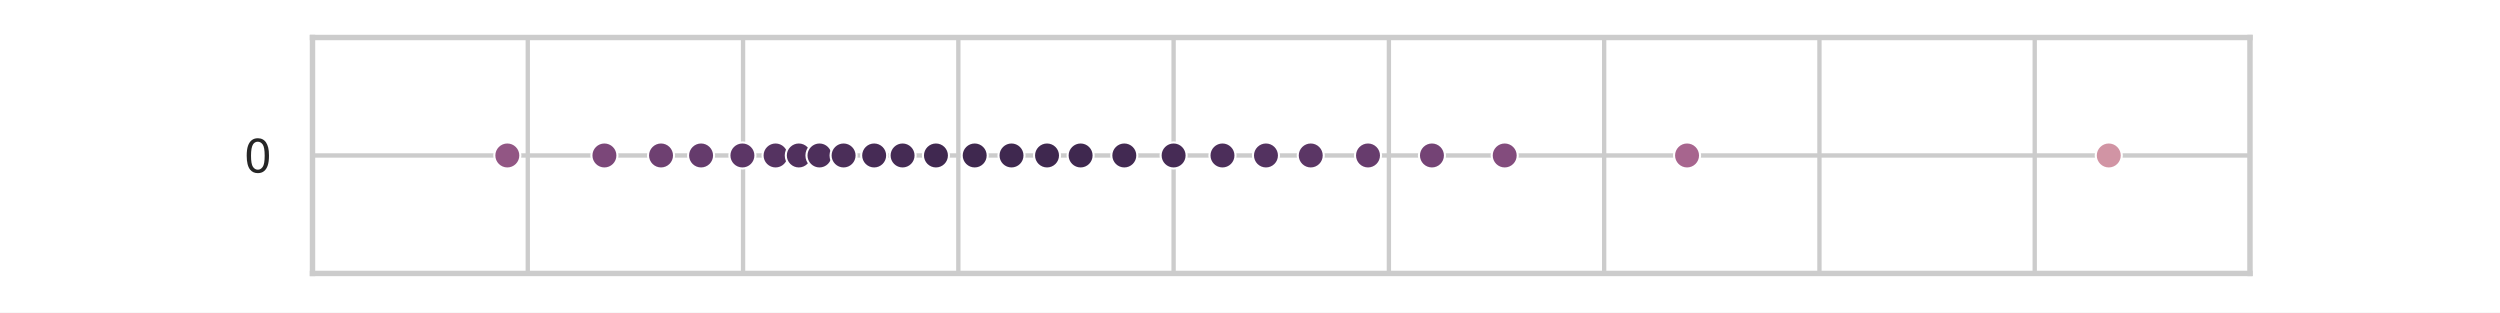
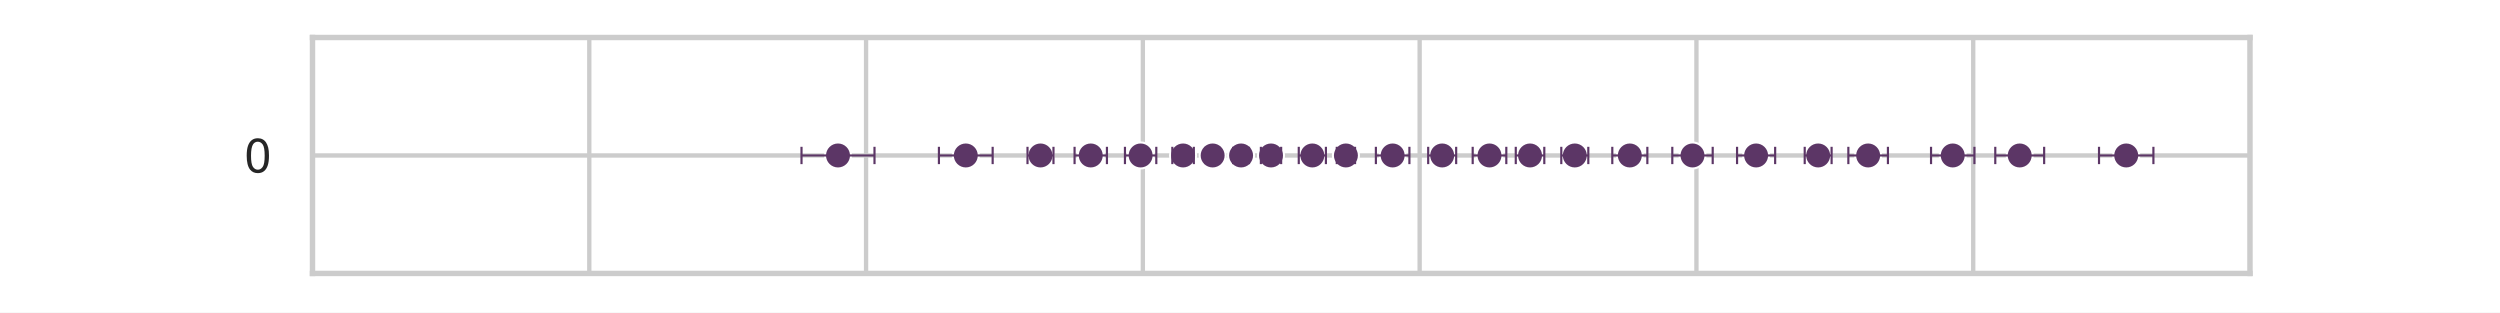
<svg xmlns="http://www.w3.org/2000/svg" xmlns:xlink="http://www.w3.org/1999/xlink" height="72pt" version="1.1" viewBox="0 0 576 72" width="576pt">
  <defs>
    <style type="text/css">*{stroke-linecap:butt;stroke-linejoin:round;}</style>
  </defs>
  <g id="figure_1">
    <g id="patch_1">
      <path d="M 0 72  L 576 72  L 576 0  L 0 0  z " style="fill:#ffffff;" />
    </g>
    <g id="axes_1">
      <g id="patch_2">
        <path d="M 72 63  L 518.4 63  L 518.4 8.64  L 72 8.64  z " style="fill:#ffffff;" />
      </g>
      <g id="matplotlib.axis_1">
        <g id="xtick_1">
          <g id="line2d_1">
-             <path clip-path="url(#pf5e8d95b93)" d="M 72 63  L 72 8.64  " style="fill:none;stroke:#cccccc;stroke-linecap:round;" />
+             <path clip-path="url(#p96d5a46d5d)" d="M 72 63  L 72 8.64  " style="fill:none;stroke:#cccccc;stroke-linecap:round;" />
          </g>
          <g id="text_1">
            <g style="fill:#262626;" transform="translate(64.355 80.37359)scale(0.11 -0.11)">
              <defs>
                <path d="M 266 2259  Q 266 3072 433 3567  Q 600 4063 929 4331  Q 1259 4600 1759 4600  Q 2128 4600 2406 4451  Q 2684 4303 2865 4023  Q 3047 3744 3150 3342  Q 3253 2941 3253 2259  Q 3253 1453 3087 958  Q 2922 463 2592 192  Q 2263 -78 1759 -78  Q 1097 -78 719 397  Q 266 969 266 2259  z M 844 2259  Q 844 1131 1108 757  Q 1372 384 1759 384  Q 2147 384 2411 759  Q 2675 1134 2675 2259  Q 2675 3391 2411 3762  Q 2147 4134 1753 4134  Q 1366 4134 1134 3806  Q 844 3388 844 2259  z " id="ArialMT-30" transform="scale(0.015625)" />
                <path d="M 581 0  L 581 641  L 1222 641  L 1222 0  L 581 0  z " id="ArialMT-2e" transform="scale(0.015625)" />
-                 <path d="M 266 1200  L 856 1250  Q 922 819 1161 601  Q 1400 384 1738 384  Q 2144 384 2425 690  Q 2706 997 2706 1503  Q 2706 1984 2436 2262  Q 2166 2541 1728 2541  Q 1456 2541 1237 2417  Q 1019 2294 894 2097  L 366 2166  L 809 4519  L 3088 4519  L 3088 3981  L 1259 3981  L 1013 2750  Q 1425 3038 1878 3038  Q 2478 3038 2890 2622  Q 3303 2206 3303 1553  Q 3303 931 2941 478  Q 2500 -78 1738 -78  Q 1113 -78 717 272  Q 322 622 266 1200  z " id="ArialMT-35" transform="scale(0.015625)" />
              </defs>
              <use xlink:href="#ArialMT-30" />
              <use x="55.615" xlink:href="#ArialMT-2e" />
-               <use x="83.398" xlink:href="#ArialMT-35" />
+               <use x="83.398" xlink:href="#ArialMT-30" />
            </g>
          </g>
        </g>
        <g id="xtick_2">
          <g id="line2d_2">
-             <path clip-path="url(#pf5e8d95b93)" d="M 121.6 63  L 121.6 8.64  " style="fill:none;stroke:#cccccc;stroke-linecap:round;" />
+             <path clip-path="url(#p96d5a46d5d)" d="M 135.771 63  L 135.771 8.64  " style="fill:none;stroke:#cccccc;stroke-linecap:round;" />
          </g>
          <g id="text_2">
-             <g style="fill:#262626;" transform="translate(113.955 80.37359)scale(0.11 -0.11)">
-               <defs>
-                 <path d="M 2384 0  L 1822 0  L 1822 3584  Q 1619 3391 1289 3197  Q 959 3003 697 2906  L 697 3450  Q 1169 3672 1522 3987  Q 1875 4303 2022 4600  L 2384 4600  L 2384 0  z " id="ArialMT-31" transform="scale(0.015625)" />
-               </defs>
-               <use xlink:href="#ArialMT-31" />
-               <use x="55.615" xlink:href="#ArialMT-2e" />
-               <use x="83.398" xlink:href="#ArialMT-30" />
+             <g style="fill:#262626;" transform="translate(128.1264 80.37359)scale(0.11 -0.11)">
+               <defs>
+                 <path d="M 266 1200  L 856 1250  Q 922 819 1161 601  Q 1400 384 1738 384  Q 2144 384 2425 690  Q 2706 997 2706 1503  Q 2706 1984 2436 2262  Q 2166 2541 1728 2541  Q 1456 2541 1237 2417  Q 1019 2294 894 2097  L 366 2166  L 809 4519  L 3088 4519  L 3088 3981  L 1259 3981  L 1013 2750  Q 1425 3038 1878 3038  Q 2478 3038 2890 2622  Q 3303 2206 3303 1553  Q 3303 931 2941 478  Q 2500 -78 1738 -78  Q 1113 -78 717 272  Q 322 622 266 1200  z " id="ArialMT-35" transform="scale(0.015625)" />
+               </defs>
+               <use xlink:href="#ArialMT-30" />
+               <use x="55.615" xlink:href="#ArialMT-2e" />
+               <use x="83.398" xlink:href="#ArialMT-35" />
            </g>
          </g>
        </g>
        <g id="xtick_3">
          <g id="line2d_3">
-             <path clip-path="url(#pf5e8d95b93)" d="M 171.2 63  L 171.2 8.64  " style="fill:none;stroke:#cccccc;stroke-linecap:round;" />
+             <path clip-path="url(#p96d5a46d5d)" d="M 199.543 63  L 199.543 8.64  " style="fill:none;stroke:#cccccc;stroke-linecap:round;" />
          </g>
          <g id="text_3">
-             <g style="fill:#262626;" transform="translate(163.555 80.37359)scale(0.11 -0.11)">
+             <g style="fill:#262626;" transform="translate(191.8979 80.37359)scale(0.11 -0.11)">
+               <defs>
+                 <path d="M 2384 0  L 1822 0  L 1822 3584  Q 1619 3391 1289 3197  Q 959 3003 697 2906  L 697 3450  Q 1169 3672 1522 3987  Q 1875 4303 2022 4600  L 2384 4600  L 2384 0  z " id="ArialMT-31" transform="scale(0.015625)" />
+               </defs>
              <use xlink:href="#ArialMT-31" />
              <use x="55.615" xlink:href="#ArialMT-2e" />
-               <use x="83.398" xlink:href="#ArialMT-35" />
+               <use x="83.398" xlink:href="#ArialMT-30" />
            </g>
          </g>
        </g>
        <g id="xtick_4">
          <g id="line2d_4">
-             <path clip-path="url(#pf5e8d95b93)" d="M 220.8 63  L 220.8 8.64  " style="fill:none;stroke:#cccccc;stroke-linecap:round;" />
+             <path clip-path="url(#p96d5a46d5d)" d="M 263.314 63  L 263.314 8.64  " style="fill:none;stroke:#cccccc;stroke-linecap:round;" />
          </g>
          <g id="text_4">
-             <g style="fill:#262626;" transform="translate(213.155 80.37359)scale(0.11 -0.11)">
-               <defs>
-                 <path d="M 3222 541  L 3222 0  L 194 0  Q 188 203 259 391  Q 375 700 629 1000  Q 884 1300 1366 1694  Q 2113 2306 2375 2664  Q 2638 3022 2638 3341  Q 2638 3675 2398 3904  Q 2159 4134 1775 4134  Q 1369 4134 1125 3890  Q 881 3647 878 3216  L 300 3275  Q 359 3922 746 4261  Q 1134 4600 1788 4600  Q 2447 4600 2831 4234  Q 3216 3869 3216 3328  Q 3216 3053 3103 2787  Q 2991 2522 2730 2228  Q 2469 1934 1863 1422  Q 1356 997 1212 845  Q 1069 694 975 541  L 3222 541  z " id="ArialMT-32" transform="scale(0.015625)" />
-               </defs>
-               <use xlink:href="#ArialMT-32" />
-               <use x="55.615" xlink:href="#ArialMT-2e" />
-               <use x="83.398" xlink:href="#ArialMT-30" />
+             <g style="fill:#262626;" transform="translate(255.6693 80.37359)scale(0.11 -0.11)">
+               <use xlink:href="#ArialMT-31" />
+               <use x="55.615" xlink:href="#ArialMT-2e" />
+               <use x="83.398" xlink:href="#ArialMT-35" />
            </g>
          </g>
        </g>
        <g id="xtick_5">
          <g id="line2d_5">
-             <path clip-path="url(#pf5e8d95b93)" d="M 270.4 63  L 270.4 8.64  " style="fill:none;stroke:#cccccc;stroke-linecap:round;" />
+             <path clip-path="url(#p96d5a46d5d)" d="M 327.086 63  L 327.086 8.64  " style="fill:none;stroke:#cccccc;stroke-linecap:round;" />
          </g>
          <g id="text_5">
-             <g style="fill:#262626;" transform="translate(262.755 80.37359)scale(0.11 -0.11)">
+             <g style="fill:#262626;" transform="translate(319.4407 80.37359)scale(0.11 -0.11)">
+               <defs>
+                 <path d="M 3222 541  L 3222 0  L 194 0  Q 188 203 259 391  Q 375 700 629 1000  Q 884 1300 1366 1694  Q 2113 2306 2375 2664  Q 2638 3022 2638 3341  Q 2638 3675 2398 3904  Q 2159 4134 1775 4134  Q 1369 4134 1125 3890  Q 881 3647 878 3216  L 300 3275  Q 359 3922 746 4261  Q 1134 4600 1788 4600  Q 2447 4600 2831 4234  Q 3216 3869 3216 3328  Q 3216 3053 3103 2787  Q 2991 2522 2730 2228  Q 2469 1934 1863 1422  Q 1356 997 1212 845  Q 1069 694 975 541  L 3222 541  z " id="ArialMT-32" transform="scale(0.015625)" />
+               </defs>
              <use xlink:href="#ArialMT-32" />
              <use x="55.615" xlink:href="#ArialMT-2e" />
-               <use x="83.398" xlink:href="#ArialMT-35" />
+               <use x="83.398" xlink:href="#ArialMT-30" />
            </g>
          </g>
        </g>
        <g id="xtick_6">
          <g id="line2d_6">
-             <path clip-path="url(#pf5e8d95b93)" d="M 320 63  L 320 8.64  " style="fill:none;stroke:#cccccc;stroke-linecap:round;" />
+             <path clip-path="url(#p96d5a46d5d)" d="M 390.857 63  L 390.857 8.64  " style="fill:none;stroke:#cccccc;stroke-linecap:round;" />
          </g>
          <g id="text_6">
-             <g style="fill:#262626;" transform="translate(312.355 80.37359)scale(0.11 -0.11)">
-               <defs>
-                 <path d="M 269 1209  L 831 1284  Q 928 806 1161 595  Q 1394 384 1728 384  Q 2125 384 2398 659  Q 2672 934 2672 1341  Q 2672 1728 2419 1979  Q 2166 2231 1775 2231  Q 1616 2231 1378 2169  L 1441 2663  Q 1497 2656 1531 2656  Q 1891 2656 2178 2843  Q 2466 3031 2466 3422  Q 2466 3731 2256 3934  Q 2047 4138 1716 4138  Q 1388 4138 1169 3931  Q 950 3725 888 3313  L 325 3413  Q 428 3978 793 4289  Q 1159 4600 1703 4600  Q 2078 4600 2393 4439  Q 2709 4278 2876 4000  Q 3044 3722 3044 3409  Q 3044 3113 2884 2869  Q 2725 2625 2413 2481  Q 2819 2388 3044 2092  Q 3269 1797 3269 1353  Q 3269 753 2831 336  Q 2394 -81 1725 -81  Q 1122 -81 723 278  Q 325 638 269 1209  z " id="ArialMT-33" transform="scale(0.015625)" />
-               </defs>
-               <use xlink:href="#ArialMT-33" />
-               <use x="55.615" xlink:href="#ArialMT-2e" />
-               <use x="83.398" xlink:href="#ArialMT-30" />
+             <g style="fill:#262626;" transform="translate(383.2121 80.37359)scale(0.11 -0.11)">
+               <use xlink:href="#ArialMT-32" />
+               <use x="55.615" xlink:href="#ArialMT-2e" />
+               <use x="83.398" xlink:href="#ArialMT-35" />
            </g>
          </g>
        </g>
        <g id="xtick_7">
          <g id="line2d_7">
-             <path clip-path="url(#pf5e8d95b93)" d="M 369.6 63  L 369.6 8.64  " style="fill:none;stroke:#cccccc;stroke-linecap:round;" />
+             <path clip-path="url(#p96d5a46d5d)" d="M 454.629 63  L 454.629 8.64  " style="fill:none;stroke:#cccccc;stroke-linecap:round;" />
          </g>
          <g id="text_7">
-             <g style="fill:#262626;" transform="translate(361.955 80.37359)scale(0.11 -0.11)">
+             <g style="fill:#262626;" transform="translate(446.9836 80.37359)scale(0.11 -0.11)">
+               <defs>
+                 <path d="M 269 1209  L 831 1284  Q 928 806 1161 595  Q 1394 384 1728 384  Q 2125 384 2398 659  Q 2672 934 2672 1341  Q 2672 1728 2419 1979  Q 2166 2231 1775 2231  Q 1616 2231 1378 2169  L 1441 2663  Q 1497 2656 1531 2656  Q 1891 2656 2178 2843  Q 2466 3031 2466 3422  Q 2466 3731 2256 3934  Q 2047 4138 1716 4138  Q 1388 4138 1169 3931  Q 950 3725 888 3313  L 325 3413  Q 428 3978 793 4289  Q 1159 4600 1703 4600  Q 2078 4600 2393 4439  Q 2709 4278 2876 4000  Q 3044 3722 3044 3409  Q 3044 3113 2884 2869  Q 2725 2625 2413 2481  Q 2819 2388 3044 2092  Q 3269 1797 3269 1353  Q 3269 753 2831 336  Q 2394 -81 1725 -81  Q 1122 -81 723 278  Q 325 638 269 1209  z " id="ArialMT-33" transform="scale(0.015625)" />
+               </defs>
              <use xlink:href="#ArialMT-33" />
              <use x="55.615" xlink:href="#ArialMT-2e" />
-               <use x="83.398" xlink:href="#ArialMT-35" />
+               <use x="83.398" xlink:href="#ArialMT-30" />
            </g>
          </g>
        </g>
        <g id="xtick_8">
          <g id="line2d_8">
-             <path clip-path="url(#pf5e8d95b93)" d="M 419.2 63  L 419.2 8.64  " style="fill:none;stroke:#cccccc;stroke-linecap:round;" />
+             <path clip-path="url(#p96d5a46d5d)" d="M 518.4 63  L 518.4 8.64  " style="fill:none;stroke:#cccccc;stroke-linecap:round;" />
          </g>
          <g id="text_8">
-             <g style="fill:#262626;" transform="translate(411.555 80.37359)scale(0.11 -0.11)">
-               <defs>
-                 <path d="M 2069 0  L 2069 1097  L 81 1097  L 81 1613  L 2172 4581  L 2631 4581  L 2631 1613  L 3250 1613  L 3250 1097  L 2631 1097  L 2631 0  L 2069 0  z M 2069 1613  L 2069 3678  L 634 1613  L 2069 1613  z " id="ArialMT-34" transform="scale(0.015625)" />
-               </defs>
-               <use xlink:href="#ArialMT-34" />
-               <use x="55.615" xlink:href="#ArialMT-2e" />
-               <use x="83.398" xlink:href="#ArialMT-30" />
-             </g>
-           </g>
-         </g>
-         <g id="xtick_9">
-           <g id="line2d_9">
-             <path clip-path="url(#pf5e8d95b93)" d="M 468.8 63  L 468.8 8.64  " style="fill:none;stroke:#cccccc;stroke-linecap:round;" />
-           </g>
-           <g id="text_9">
-             <g style="fill:#262626;" transform="translate(461.155 80.37359)scale(0.11 -0.11)">
-               <use xlink:href="#ArialMT-34" />
+             <g style="fill:#262626;" transform="translate(510.755 80.37359)scale(0.11 -0.11)">
+               <use xlink:href="#ArialMT-33" />
              <use x="55.615" xlink:href="#ArialMT-2e" />
              <use x="83.398" xlink:href="#ArialMT-35" />
-             </g>
-           </g>
-         </g>
-         <g id="xtick_10">
-           <g id="line2d_10">
-             <path clip-path="url(#pf5e8d95b93)" d="M 518.4 63  L 518.4 8.64  " style="fill:none;stroke:#cccccc;stroke-linecap:round;" />
-           </g>
-           <g id="text_10">
-             <g style="fill:#262626;" transform="translate(510.755 80.37359)scale(0.11 -0.11)">
-               <use xlink:href="#ArialMT-35" />
-               <use x="55.615" xlink:href="#ArialMT-2e" />
-               <use x="83.398" xlink:href="#ArialMT-30" />
            </g>
          </g>
        </g>
      </g>
      <g id="matplotlib.axis_2">
        <g id="ytick_1">
-           <g id="line2d_11">
-             <path clip-path="url(#pf5e8d95b93)" d="M 72 35.82  L 518.4 35.82  " style="fill:none;stroke:#cccccc;stroke-linecap:round;" />
-           </g>
-           <g id="text_11">
+           <g id="line2d_9">
+             <path clip-path="url(#p96d5a46d5d)" d="M 72 35.82  L 518.4 35.82  " style="fill:none;stroke:#cccccc;stroke-linecap:round;" />
+           </g>
+           <g id="text_9">
            <g style="fill:#262626;" transform="translate(56.38297 39.7568)scale(0.11 -0.11)">
              <use xlink:href="#ArialMT-30" />
            </g>
          </g>
        </g>
      </g>
      <g id="PathCollection_1">
        <defs>
-           <path d="M 0 3  C 0.796 3 1.559 2.684 2.121 2.121  C 2.684 1.559 3 0.796 3 -0  C 3 -0.796 2.684 -1.559 2.121 -2.121  C 1.559 -2.684 0.796 -3 0 -3  C -0.796 -3 -1.559 -2.684 -2.121 -2.121  C -2.684 -1.559 -3 -0.796 -3 0  C -3 0.796 -2.684 1.559 -2.121 2.121  C -1.559 2.684 -0.796 3 0 3  z " id="C0_0_d4c91611f8" />
+           <path d="M 0 3  C 0.796 3 1.559 2.684 2.121 2.121  C 2.684 1.559 3 0.796 3 0  C 3 -0.796 2.684 -1.559 2.121 -2.121  C 1.559 -2.684 0.796 -3 0 -3  C -0.796 -3 -1.559 -2.684 -2.121 -2.121  C -2.684 -1.559 -3 -0.796 -3 0  C -3 0.796 -2.684 1.559 -2.121 2.121  C -1.559 2.684 -0.796 3 0 3  z " id="m99dafbfc7e" style="stroke:#ffffff;stroke-width:0.48;" />
        </defs>
-         <g clip-path="url(#pf5e8d95b93)">
-           <use style="fill:#925684;stroke:#ffffff;stroke-width:0.48;" x="116.888" xlink:href="#C0_0_d4c91611f8" y="35.82" />
-         </g>
-         <g clip-path="url(#pf5e8d95b93)">
-           <use style="fill:#7b4779;stroke:#ffffff;stroke-width:0.48;" x="139.258" xlink:href="#C0_0_d4c91611f8" y="35.82" />
-         </g>
-         <g clip-path="url(#pf5e8d95b93)">
-           <use style="fill:#6e4071;stroke:#ffffff;stroke-width:0.48;" x="152.302" xlink:href="#C0_0_d4c91611f8" y="35.82" />
-         </g>
-         <g clip-path="url(#pf5e8d95b93)">
-           <use style="fill:#653b6c;stroke:#ffffff;stroke-width:0.48;" x="161.528" xlink:href="#C0_0_d4c91611f8" y="35.82" />
-         </g>
-         <g clip-path="url(#pf5e8d95b93)">
-           <use style="fill:#5c3666;stroke:#ffffff;stroke-width:0.48;" x="171.051" xlink:href="#C0_0_d4c91611f8" y="35.82" />
-         </g>
-         <g clip-path="url(#pf5e8d95b93)">
-           <use style="fill:#553361;stroke:#ffffff;stroke-width:0.48;" x="178.69" xlink:href="#C0_0_d4c91611f8" y="35.82" />
-         </g>
-         <g clip-path="url(#pf5e8d95b93)">
-           <use style="fill:#50305d;stroke:#ffffff;stroke-width:0.48;" x="184.046" xlink:href="#C0_0_d4c91611f8" y="35.82" />
-         </g>
-         <g clip-path="url(#pf5e8d95b93)">
-           <use style="fill:#4d2f5b;stroke:#ffffff;stroke-width:0.48;" x="188.808" xlink:href="#C0_0_d4c91611f8" y="35.82" />
-         </g>
-         <g clip-path="url(#pf5e8d95b93)">
-           <use style="fill:#4b2e59;stroke:#ffffff;stroke-width:0.48;" x="194.363" xlink:href="#C0_0_d4c91611f8" y="35.82" />
-         </g>
-         <g clip-path="url(#pf5e8d95b93)">
-           <use style="fill:#462b55;stroke:#ffffff;stroke-width:0.48;" x="201.406" xlink:href="#C0_0_d4c91611f8" y="35.82" />
-         </g>
-         <g clip-path="url(#pf5e8d95b93)">
-           <use style="fill:#452b54;stroke:#ffffff;stroke-width:0.48;" x="207.954" xlink:href="#C0_0_d4c91611f8" y="35.82" />
-         </g>
-         <g clip-path="url(#pf5e8d95b93)">
-           <use style="fill:#402850;stroke:#ffffff;stroke-width:0.48;" x="215.642" xlink:href="#C0_0_d4c91611f8" y="35.82" />
-         </g>
-         <g clip-path="url(#pf5e8d95b93)">
-           <use style="fill:#3f284f;stroke:#ffffff;stroke-width:0.48;" x="224.57" xlink:href="#C0_0_d4c91611f8" y="35.82" />
-         </g>
-         <g clip-path="url(#pf5e8d95b93)">
-           <use style="fill:#3f284f;stroke:#ffffff;stroke-width:0.48;" x="233.051" xlink:href="#C0_0_d4c91611f8" y="35.82" />
-         </g>
-         <g clip-path="url(#pf5e8d95b93)">
-           <use style="fill:#3f284f;stroke:#ffffff;stroke-width:0.48;" x="241.235" xlink:href="#C0_0_d4c91611f8" y="35.82" />
-         </g>
-         <g clip-path="url(#pf5e8d95b93)">
-           <use style="fill:#3f284f;stroke:#ffffff;stroke-width:0.48;" x="248.973" xlink:href="#C0_0_d4c91611f8" y="35.82" />
-         </g>
-         <g clip-path="url(#pf5e8d95b93)">
-           <use style="fill:#422952;stroke:#ffffff;stroke-width:0.48;" x="259.042" xlink:href="#C0_0_d4c91611f8" y="35.82" />
-         </g>
-         <g clip-path="url(#pf5e8d95b93)">
-           <use style="fill:#462b55;stroke:#ffffff;stroke-width:0.48;" x="270.4" xlink:href="#C0_0_d4c91611f8" y="35.82" />
-         </g>
-         <g clip-path="url(#pf5e8d95b93)">
-           <use style="fill:#4c2e5a;stroke:#ffffff;stroke-width:0.48;" x="281.659" xlink:href="#C0_0_d4c91611f8" y="35.82" />
-         </g>
-         <g clip-path="url(#pf5e8d95b93)">
-           <use style="fill:#533260;stroke:#ffffff;stroke-width:0.48;" x="291.678" xlink:href="#C0_0_d4c91611f8" y="35.82" />
-         </g>
-         <g clip-path="url(#pf5e8d95b93)">
-           <use style="fill:#5b3665;stroke:#ffffff;stroke-width:0.48;" x="301.995" xlink:href="#C0_0_d4c91611f8" y="35.82" />
-         </g>
-         <g clip-path="url(#pf5e8d95b93)">
-           <use style="fill:#673c6d;stroke:#ffffff;stroke-width:0.48;" x="315.189" xlink:href="#C0_0_d4c91611f8" y="35.82" />
-         </g>
-         <g clip-path="url(#pf5e8d95b93)">
-           <use style="fill:#744375;stroke:#ffffff;stroke-width:0.48;" x="329.92" xlink:href="#C0_0_d4c91611f8" y="35.82" />
-         </g>
-         <g clip-path="url(#pf5e8d95b93)">
-           <use style="fill:#834c7d;stroke:#ffffff;stroke-width:0.48;" x="346.685" xlink:href="#C0_0_d4c91611f8" y="35.82" />
-         </g>
-         <g clip-path="url(#pf5e8d95b93)">
-           <use style="fill:#3f284f;stroke:#ffffff;stroke-width:0.48;" x="365.384" xlink:href="#C0_0_d4c91611f8" y="-1051.38" />
-         </g>
-         <g clip-path="url(#pf5e8d95b93)">
-           <use style="fill:#a7658e;stroke:#ffffff;stroke-width:0.48;" x="388.696" xlink:href="#C0_0_d4c91611f8" y="35.82" />
-         </g>
-         <g clip-path="url(#pf5e8d95b93)">
-           <use style="fill:#593564;stroke:#ffffff;stroke-width:0.48;" x="417.563" xlink:href="#C0_0_d4c91611f8" y="-1051.38" />
-         </g>
-         <g clip-path="url(#pf5e8d95b93)">
-           <use style="fill:#b37093;stroke:#ffffff;stroke-width:0.48;" x="450.349" xlink:href="#C0_0_d4c91611f8" y="-3225.78" />
-         </g>
-         <g clip-path="url(#pf5e8d95b93)">
-           <use style="fill:#d194a4;stroke:#ffffff;stroke-width:0.48;" x="485.862" xlink:href="#C0_0_d4c91611f8" y="35.82" />
-         </g>
-         <g clip-path="url(#pf5e8d95b93)">
-           <use style="fill:#5c3666;stroke:#ffffff;stroke-width:0.48;" x="513.936" xlink:href="#C0_0_d4c91611f8" y="-2138.58" />
-         </g>
-         <g clip-path="url(#pf5e8d95b93)">
-           <use style="fill:#784577;stroke:#ffffff;stroke-width:0.48;" x="543.547" xlink:href="#C0_0_d4c91611f8" y="-3225.78" />
-         </g>
-         <g clip-path="url(#pf5e8d95b93)">
-           <use style="fill:#b97596;stroke:#ffffff;stroke-width:0.48;" x="583.723" xlink:href="#C0_0_d4c91611f8" y="-4312.98" />
-         </g>
-         <g clip-path="url(#pf5e8d95b93)">
-           <use style="fill:#774576;stroke:#ffffff;stroke-width:0.48;" x="627.47" xlink:href="#C0_0_d4c91611f8" y="-3225.78" />
-         </g>
-         <g clip-path="url(#pf5e8d95b93)">
-           <use style="fill:#8c5181;stroke:#ffffff;stroke-width:0.48;" x="668.39" xlink:href="#C0_0_d4c91611f8" y="-3225.78" />
-         </g>
-         <g clip-path="url(#pf5e8d95b93)">
-           <use style="fill:#ce8fa2;stroke:#ffffff;stroke-width:0.48;" x="710.005" xlink:href="#C0_0_d4c91611f8" y="-2138.58" />
-         </g>
-         <g clip-path="url(#pf5e8d95b93)">
-           <use style="fill:#c2809b;stroke:#ffffff;stroke-width:0.48;" x="774.683" xlink:href="#C0_0_d4c91611f8" y="-3225.78" />
-         </g>
-         <g clip-path="url(#pf5e8d95b93)">
-           <use style="fill:#af6c91;stroke:#ffffff;stroke-width:0.48;" x="841.99" xlink:href="#C0_0_d4c91611f8" y="-5400.18" />
-         </g>
-         <g clip-path="url(#pf5e8d95b93)">
-           <use style="fill:#dca7ae;stroke:#ffffff;stroke-width:0.48;" x="919.118" xlink:href="#C0_0_d4c91611f8" y="-2138.58" />
-         </g>
-         <g clip-path="url(#pf5e8d95b93)">
-           <use style="fill:#dda9af;stroke:#ffffff;stroke-width:0.48;" x="1007.902" xlink:href="#C0_0_d4c91611f8" y="-2138.58" />
-         </g>
-         <g clip-path="url(#pf5e8d95b93)">
-           <use style="fill:#d59aa7;stroke:#ffffff;stroke-width:0.48;" x="1119.502" xlink:href="#C0_0_d4c91611f8" y="-6487.38" />
-         </g>
-         <g clip-path="url(#pf5e8d95b93)">
-           <use style="fill:#dca6ae;stroke:#ffffff;stroke-width:0.48;" x="1260.317" xlink:href="#C0_0_d4c91611f8" y="-9748.98" />
-         </g>
-         <g clip-path="url(#pf5e8d95b93)">
-           <use style="fill:#dca6ae;stroke:#ffffff;stroke-width:0.48;" x="1410.109" xlink:href="#C0_0_d4c91611f8" y="-6487.38" />
-         </g>
-         <g clip-path="url(#pf5e8d95b93)">
-           <use style="fill:#ddaab0;stroke:#ffffff;stroke-width:0.48;" x="1585.346" xlink:href="#C0_0_d4c91611f8" y="-8661.78" />
-         </g>
-         <g clip-path="url(#pf5e8d95b93)">
-           <use style="fill:#e1b1b4;stroke:#ffffff;stroke-width:0.48;" x="1742.925" xlink:href="#C0_0_d4c91611f8" y="-18446.58" />
-         </g>
-         <g clip-path="url(#pf5e8d95b93)">
-           <use style="fill:#dda9af;stroke:#ffffff;stroke-width:0.48;" x="1910.126" xlink:href="#C0_0_d4c91611f8" y="-14097.78" />
-         </g>
-         <g clip-path="url(#pf5e8d95b93)">
-           <use style="fill:#dda9af;stroke:#ffffff;stroke-width:0.48;" x="2142.403" xlink:href="#C0_0_d4c91611f8" y="-16272.18" />
-         </g>
-         <g clip-path="url(#pf5e8d95b93)">
-           <use style="fill:#dfaeb2;stroke:#ffffff;stroke-width:0.48;" x="2393.726" xlink:href="#C0_0_d4c91611f8" y="-17359.38" />
-         </g>
-         <g clip-path="url(#pf5e8d95b93)">
-           <use style="fill:#dfaeb2;stroke:#ffffff;stroke-width:0.48;" x="2656.854" xlink:href="#C0_0_d4c91611f8" y="-22795.38" />
-         </g>
-         <g clip-path="url(#pf5e8d95b93)">
-           <use style="fill:#e0afb3;stroke:#ffffff;stroke-width:0.48;" x="2907.781" xlink:href="#C0_0_d4c91611f8" y="-26056.98" />
-         </g>
-       </g>
-       <g id="PathCollection_2" />
-       <g id="PathCollection_3" />
-       <g id="PathCollection_4" />
-       <g id="PathCollection_5" />
+         <g clip-path="url(#p96d5a46d5d)">
+           <use style="fill:#5c3666;stroke:#ffffff;stroke-width:0.48;" x="193.075" xlink:href="#m99dafbfc7e" y="35.82" />
+           <use style="fill:#5c3666;stroke:#ffffff;stroke-width:0.48;" x="222.519" xlink:href="#m99dafbfc7e" y="35.82" />
+           <use style="fill:#5c3666;stroke:#ffffff;stroke-width:0.48;" x="239.729" xlink:href="#m99dafbfc7e" y="35.82" />
+           <use style="fill:#5c3666;stroke:#ffffff;stroke-width:0.48;" x="251.309" xlink:href="#m99dafbfc7e" y="35.82" />
+           <use style="fill:#5c3666;stroke:#ffffff;stroke-width:0.48;" x="262.799" xlink:href="#m99dafbfc7e" y="35.82" />
+           <use style="fill:#5c3666;stroke:#ffffff;stroke-width:0.48;" x="272.582" xlink:href="#m99dafbfc7e" y="35.82" />
+           <use style="fill:#5c3666;stroke:#ffffff;stroke-width:0.48;" x="279.393" xlink:href="#m99dafbfc7e" y="35.82" />
+           <use style="fill:#5c3666;stroke:#ffffff;stroke-width:0.48;" x="285.945" xlink:href="#m99dafbfc7e" y="35.82" />
+           <use style="fill:#5c3666;stroke:#ffffff;stroke-width:0.48;" x="292.841" xlink:href="#m99dafbfc7e" y="35.82" />
+           <use style="fill:#5c3666;stroke:#ffffff;stroke-width:0.48;" x="302.363" xlink:href="#m99dafbfc7e" y="35.82" />
+           <use style="fill:#5c3666;stroke:#ffffff;stroke-width:0.48;" x="310.097" xlink:href="#m99dafbfc7e" y="35.82" />
+           <use style="fill:#5c3666;stroke:#ffffff;stroke-width:0.48;" x="320.865" xlink:href="#m99dafbfc7e" y="35.82" />
+           <use style="fill:#5c3666;stroke:#ffffff;stroke-width:0.48;" x="332.277" xlink:href="#m99dafbfc7e" y="35.82" />
+           <use style="fill:#5c3666;stroke:#ffffff;stroke-width:0.48;" x="343.18" xlink:href="#m99dafbfc7e" y="35.82" />
+           <use style="fill:#5c3666;stroke:#ffffff;stroke-width:0.48;" x="352.52" xlink:href="#m99dafbfc7e" y="35.82" />
+           <use style="fill:#5c3666;stroke:#ffffff;stroke-width:0.48;" x="362.834" xlink:href="#m99dafbfc7e" y="35.82" />
+           <use style="fill:#5c3666;stroke:#ffffff;stroke-width:0.48;" x="375.511" xlink:href="#m99dafbfc7e" y="35.82" />
+           <use style="fill:#5c3666;stroke:#ffffff;stroke-width:0.48;" x="389.952" xlink:href="#m99dafbfc7e" y="35.82" />
+           <use style="fill:#5c3666;stroke:#ffffff;stroke-width:0.48;" x="404.606" xlink:href="#m99dafbfc7e" y="35.82" />
+           <use style="fill:#5c3666;stroke:#ffffff;stroke-width:0.48;" x="418.904" xlink:href="#m99dafbfc7e" y="35.82" />
+           <use style="fill:#5c3666;stroke:#ffffff;stroke-width:0.48;" x="430.42" xlink:href="#m99dafbfc7e" y="35.82" />
+           <use style="fill:#5c3666;stroke:#ffffff;stroke-width:0.48;" x="449.91" xlink:href="#m99dafbfc7e" y="35.82" />
+           <use style="fill:#5c3666;stroke:#ffffff;stroke-width:0.48;" x="465.342" xlink:href="#m99dafbfc7e" y="35.82" />
+           <use style="fill:#5c3666;stroke:#ffffff;stroke-width:0.48;" x="489.88" xlink:href="#m99dafbfc7e" y="35.82" />
+           <use style="fill:#5c3666;stroke:#ffffff;stroke-width:0.48;" x="490.683" xlink:href="#m99dafbfc7e" y="-1" />
+           <use style="fill:#5c3666;stroke:#ffffff;stroke-width:0.48;" x="540.524" xlink:href="#m99dafbfc7e" y="-1" />
+           <use style="fill:#5c3666;stroke:#ffffff;stroke-width:0.48;" x="541.468" xlink:href="#m99dafbfc7e" y="35.82" />
+           <use style="fill:#5c3666;stroke:#ffffff;stroke-width:0.48;" x="542.768" xlink:href="#m99dafbfc7e" y="-1" />
+           <use style="fill:#5c3666;stroke:#ffffff;stroke-width:0.48;" x="671.827" xlink:href="#m99dafbfc7e" y="-1" />
+           <use style="fill:#5c3666;stroke:#ffffff;stroke-width:0.48;" x="672.429" xlink:href="#m99dafbfc7e" y="35.82" />
+           <use style="fill:#5c3666;stroke:#ffffff;stroke-width:0.48;" x="672.921" xlink:href="#m99dafbfc7e" y="-1" />
+         </g>
+       </g>
+       <g id="LineCollection_1">
+         <path clip-path="url(#p96d5a46d5d)" d="M 184.667 35.82  L 201.484 35.82  " style="fill:none;stroke:#5c3666;stroke-width:0.5;" />
+         <path clip-path="url(#p96d5a46d5d)" d="M 216.328 35.82  L 228.709 35.82  " style="fill:none;stroke:#5c3666;stroke-width:0.5;" />
+         <path clip-path="url(#p96d5a46d5d)" d="M 236.737 35.82  L 242.721 35.82  " style="fill:none;stroke:#5c3666;stroke-width:0.5;" />
+         <path clip-path="url(#p96d5a46d5d)" d="M 247.581 35.82  L 255.038 35.82  " style="fill:none;stroke:#5c3666;stroke-width:0.5;" />
+         <path clip-path="url(#p96d5a46d5d)" d="M 259.189 35.82  L 266.41 35.82  " style="fill:none;stroke:#5c3666;stroke-width:0.5;" />
+         <path clip-path="url(#p96d5a46d5d)" d="M 270.104 35.82  L 275.06 35.82  " style="fill:none;stroke:#5c3666;stroke-width:0.5;" />
+         <path clip-path="url(#p96d5a46d5d)" d="M 277.766 35.82  L 281.02 35.82  " style="fill:none;stroke:#5c3666;stroke-width:0.5;" />
+         <path clip-path="url(#p96d5a46d5d)" d="M 284.116 35.82  L 287.773 35.82  " style="fill:none;stroke:#5c3666;stroke-width:0.5;" />
+         <path clip-path="url(#p96d5a46d5d)" d="M 290.507 35.82  L 295.175 35.82  " style="fill:none;stroke:#5c3666;stroke-width:0.5;" />
+         <path clip-path="url(#p96d5a46d5d)" d="M 299.236 35.82  L 305.489 35.82  " style="fill:none;stroke:#5c3666;stroke-width:0.5;" />
+         <path clip-path="url(#p96d5a46d5d)" d="M 307.992 35.82  L 312.203 35.82  " style="fill:none;stroke:#5c3666;stroke-width:0.5;" />
+         <path clip-path="url(#p96d5a46d5d)" d="M 317.003 35.82  L 324.727 35.82  " style="fill:none;stroke:#5c3666;stroke-width:0.5;" />
+         <path clip-path="url(#p96d5a46d5d)" d="M 329.054 35.82  L 335.5 35.82  " style="fill:none;stroke:#5c3666;stroke-width:0.5;" />
+         <path clip-path="url(#p96d5a46d5d)" d="M 339.308 35.82  L 347.053 35.82  " style="fill:none;stroke:#5c3666;stroke-width:0.5;" />
+         <path clip-path="url(#p96d5a46d5d)" d="M 349.234 35.82  L 355.807 35.82  " style="fill:none;stroke:#5c3666;stroke-width:0.5;" />
+         <path clip-path="url(#p96d5a46d5d)" d="M 359.722 35.82  L 365.946 35.82  " style="fill:none;stroke:#5c3666;stroke-width:0.5;" />
+         <path clip-path="url(#p96d5a46d5d)" d="M 371.472 35.82  L 379.55 35.82  " style="fill:none;stroke:#5c3666;stroke-width:0.5;" />
+         <path clip-path="url(#p96d5a46d5d)" d="M 385.298 35.82  L 394.606 35.82  " style="fill:none;stroke:#5c3666;stroke-width:0.5;" />
+         <path clip-path="url(#p96d5a46d5d)" d="M 400.218 35.82  L 408.995 35.82  " style="fill:none;stroke:#5c3666;stroke-width:0.5;" />
+         <path clip-path="url(#p96d5a46d5d)" d="M 415.807 35.82  L 422.001 35.82  " style="fill:none;stroke:#5c3666;stroke-width:0.5;" />
+         <path clip-path="url(#p96d5a46d5d)" d="M 425.86 35.82  L 434.979 35.82  " style="fill:none;stroke:#5c3666;stroke-width:0.5;" />
+         <path clip-path="url(#p96d5a46d5d)" d="M 444.912 35.82  L 454.909 35.82  " style="fill:none;stroke:#5c3666;stroke-width:0.5;" />
+         <path clip-path="url(#p96d5a46d5d)" d="M 459.712 35.82  L 470.972 35.82  " style="fill:none;stroke:#5c3666;stroke-width:0.5;" />
+         <path clip-path="url(#p96d5a46d5d)" d="M 483.613 35.82  L 496.146 35.82  " style="fill:none;stroke:#5c3666;stroke-width:0.5;" />
+         <path clip-path="url(#p96d5a46d5d)" style="fill:none;stroke:#5c3666;stroke-width:0.5;" />
+         <path clip-path="url(#p96d5a46d5d)" d="M 530.381 35.82  L 552.555 35.82  " style="fill:none;stroke:#5c3666;stroke-width:0.5;" />
+         <path clip-path="url(#p96d5a46d5d)" style="fill:none;stroke:#5c3666;stroke-width:0.5;" />
+         <path clip-path="url(#p96d5a46d5d)" style="fill:none;stroke:#5c3666;stroke-width:0.5;" />
+         <path clip-path="url(#p96d5a46d5d)" style="fill:none;stroke:#5c3666;stroke-width:0.5;" />
+         <path clip-path="url(#p96d5a46d5d)" style="fill:none;stroke:#5c3666;stroke-width:0.5;" />
+         <path clip-path="url(#p96d5a46d5d)" style="fill:none;stroke:#5c3666;stroke-width:0.5;" />
+         <path clip-path="url(#p96d5a46d5d)" style="fill:none;stroke:#5c3666;stroke-width:0.5;" />
+         <path clip-path="url(#p96d5a46d5d)" style="fill:none;stroke:#5c3666;stroke-width:0.5;" />
+         <path clip-path="url(#p96d5a46d5d)" style="fill:none;stroke:#5c3666;stroke-width:0.5;" />
+         <path clip-path="url(#p96d5a46d5d)" style="fill:none;stroke:#5c3666;stroke-width:0.5;" />
+         <path clip-path="url(#p96d5a46d5d)" style="fill:none;stroke:#5c3666;stroke-width:0.5;" />
+         <path clip-path="url(#p96d5a46d5d)" style="fill:none;stroke:#5c3666;stroke-width:0.5;" />
+         <path clip-path="url(#p96d5a46d5d)" style="fill:none;stroke:#5c3666;stroke-width:0.5;" />
+         <path clip-path="url(#p96d5a46d5d)" style="fill:none;stroke:#5c3666;stroke-width:0.5;" />
+         <path clip-path="url(#p96d5a46d5d)" style="fill:none;stroke:#5c3666;stroke-width:0.5;" />
+         <path clip-path="url(#p96d5a46d5d)" style="fill:none;stroke:#5c3666;stroke-width:0.5;" />
+         <path clip-path="url(#p96d5a46d5d)" style="fill:none;stroke:#5c3666;stroke-width:0.5;" />
+         <path clip-path="url(#p96d5a46d5d)" style="fill:none;stroke:#5c3666;stroke-width:0.5;" />
+         <path clip-path="url(#p96d5a46d5d)" style="fill:none;stroke:#5c3666;stroke-width:0.5;" />
+         <path clip-path="url(#p96d5a46d5d)" style="fill:none;stroke:#5c3666;stroke-width:0.5;" />
+         <path clip-path="url(#p96d5a46d5d)" style="fill:none;stroke:#5c3666;stroke-width:0.5;" />
+         <path clip-path="url(#p96d5a46d5d)" style="fill:none;stroke:#5c3666;stroke-width:0.5;" />
+         <path clip-path="url(#p96d5a46d5d)" style="fill:none;stroke:#5c3666;stroke-width:0.5;" />
+         <path clip-path="url(#p96d5a46d5d)" style="fill:none;stroke:#5c3666;stroke-width:0.5;" />
+       </g>
+       <g id="line2d_10">
+         <defs>
+           <path d="M 0 2  L 0 -2  " id="md3d05f74aa" style="stroke:#5c3666;stroke-width:0.5;" />
+         </defs>
+         <g clip-path="url(#p96d5a46d5d)">
+           <use style="fill:#5c3666;stroke:#5c3666;stroke-width:0.5;" x="184.667" xlink:href="#md3d05f74aa" y="35.82" />
+           <use style="fill:#5c3666;stroke:#5c3666;stroke-width:0.5;" x="216.328" xlink:href="#md3d05f74aa" y="35.82" />
+           <use style="fill:#5c3666;stroke:#5c3666;stroke-width:0.5;" x="236.737" xlink:href="#md3d05f74aa" y="35.82" />
+           <use style="fill:#5c3666;stroke:#5c3666;stroke-width:0.5;" x="247.581" xlink:href="#md3d05f74aa" y="35.82" />
+           <use style="fill:#5c3666;stroke:#5c3666;stroke-width:0.5;" x="259.189" xlink:href="#md3d05f74aa" y="35.82" />
+           <use style="fill:#5c3666;stroke:#5c3666;stroke-width:0.5;" x="270.104" xlink:href="#md3d05f74aa" y="35.82" />
+           <use style="fill:#5c3666;stroke:#5c3666;stroke-width:0.5;" x="277.766" xlink:href="#md3d05f74aa" y="35.82" />
+           <use style="fill:#5c3666;stroke:#5c3666;stroke-width:0.5;" x="284.116" xlink:href="#md3d05f74aa" y="35.82" />
+           <use style="fill:#5c3666;stroke:#5c3666;stroke-width:0.5;" x="290.507" xlink:href="#md3d05f74aa" y="35.82" />
+           <use style="fill:#5c3666;stroke:#5c3666;stroke-width:0.5;" x="299.236" xlink:href="#md3d05f74aa" y="35.82" />
+           <use style="fill:#5c3666;stroke:#5c3666;stroke-width:0.5;" x="307.992" xlink:href="#md3d05f74aa" y="35.82" />
+           <use style="fill:#5c3666;stroke:#5c3666;stroke-width:0.5;" x="317.003" xlink:href="#md3d05f74aa" y="35.82" />
+           <use style="fill:#5c3666;stroke:#5c3666;stroke-width:0.5;" x="329.054" xlink:href="#md3d05f74aa" y="35.82" />
+           <use style="fill:#5c3666;stroke:#5c3666;stroke-width:0.5;" x="339.308" xlink:href="#md3d05f74aa" y="35.82" />
+           <use style="fill:#5c3666;stroke:#5c3666;stroke-width:0.5;" x="349.234" xlink:href="#md3d05f74aa" y="35.82" />
+           <use style="fill:#5c3666;stroke:#5c3666;stroke-width:0.5;" x="359.722" xlink:href="#md3d05f74aa" y="35.82" />
+           <use style="fill:#5c3666;stroke:#5c3666;stroke-width:0.5;" x="371.472" xlink:href="#md3d05f74aa" y="35.82" />
+           <use style="fill:#5c3666;stroke:#5c3666;stroke-width:0.5;" x="385.298" xlink:href="#md3d05f74aa" y="35.82" />
+           <use style="fill:#5c3666;stroke:#5c3666;stroke-width:0.5;" x="400.218" xlink:href="#md3d05f74aa" y="35.82" />
+           <use style="fill:#5c3666;stroke:#5c3666;stroke-width:0.5;" x="415.807" xlink:href="#md3d05f74aa" y="35.82" />
+           <use style="fill:#5c3666;stroke:#5c3666;stroke-width:0.5;" x="425.86" xlink:href="#md3d05f74aa" y="35.82" />
+           <use style="fill:#5c3666;stroke:#5c3666;stroke-width:0.5;" x="444.912" xlink:href="#md3d05f74aa" y="35.82" />
+           <use style="fill:#5c3666;stroke:#5c3666;stroke-width:0.5;" x="459.712" xlink:href="#md3d05f74aa" y="35.82" />
+           <use style="fill:#5c3666;stroke:#5c3666;stroke-width:0.5;" x="483.613" xlink:href="#md3d05f74aa" y="35.82" />
+           <use style="fill:#5c3666;stroke:#5c3666;stroke-width:0.5;" x="484.382" xlink:href="#md3d05f74aa" y="-1" />
+           <use style="fill:#5c3666;stroke:#5c3666;stroke-width:0.5;" x="529.566" xlink:href="#md3d05f74aa" y="-1" />
+           <use style="fill:#5c3666;stroke:#5c3666;stroke-width:0.5;" x="530.381" xlink:href="#md3d05f74aa" y="35.82" />
+           <use style="fill:#5c3666;stroke:#5c3666;stroke-width:0.5;" x="531.691" xlink:href="#md3d05f74aa" y="-1" />
+           <use style="fill:#5c3666;stroke:#5c3666;stroke-width:0.5;" x="659.173" xlink:href="#md3d05f74aa" y="-1" />
+           <use style="fill:#5c3666;stroke:#5c3666;stroke-width:0.5;" x="659.794" xlink:href="#md3d05f74aa" y="35.82" />
+           <use style="fill:#5c3666;stroke:#5c3666;stroke-width:0.5;" x="660.376" xlink:href="#md3d05f74aa" y="-1" />
+         </g>
+       </g>
+       <g id="line2d_11">
+         <g clip-path="url(#p96d5a46d5d)">
+           <use style="fill:#5c3666;stroke:#5c3666;stroke-width:0.5;" x="201.484" xlink:href="#md3d05f74aa" y="35.82" />
+           <use style="fill:#5c3666;stroke:#5c3666;stroke-width:0.5;" x="228.709" xlink:href="#md3d05f74aa" y="35.82" />
+           <use style="fill:#5c3666;stroke:#5c3666;stroke-width:0.5;" x="242.721" xlink:href="#md3d05f74aa" y="35.82" />
+           <use style="fill:#5c3666;stroke:#5c3666;stroke-width:0.5;" x="255.038" xlink:href="#md3d05f74aa" y="35.82" />
+           <use style="fill:#5c3666;stroke:#5c3666;stroke-width:0.5;" x="266.41" xlink:href="#md3d05f74aa" y="35.82" />
+           <use style="fill:#5c3666;stroke:#5c3666;stroke-width:0.5;" x="275.06" xlink:href="#md3d05f74aa" y="35.82" />
+           <use style="fill:#5c3666;stroke:#5c3666;stroke-width:0.5;" x="281.02" xlink:href="#md3d05f74aa" y="35.82" />
+           <use style="fill:#5c3666;stroke:#5c3666;stroke-width:0.5;" x="287.773" xlink:href="#md3d05f74aa" y="35.82" />
+           <use style="fill:#5c3666;stroke:#5c3666;stroke-width:0.5;" x="295.175" xlink:href="#md3d05f74aa" y="35.82" />
+           <use style="fill:#5c3666;stroke:#5c3666;stroke-width:0.5;" x="305.489" xlink:href="#md3d05f74aa" y="35.82" />
+           <use style="fill:#5c3666;stroke:#5c3666;stroke-width:0.5;" x="312.203" xlink:href="#md3d05f74aa" y="35.82" />
+           <use style="fill:#5c3666;stroke:#5c3666;stroke-width:0.5;" x="324.727" xlink:href="#md3d05f74aa" y="35.82" />
+           <use style="fill:#5c3666;stroke:#5c3666;stroke-width:0.5;" x="335.5" xlink:href="#md3d05f74aa" y="35.82" />
+           <use style="fill:#5c3666;stroke:#5c3666;stroke-width:0.5;" x="347.053" xlink:href="#md3d05f74aa" y="35.82" />
+           <use style="fill:#5c3666;stroke:#5c3666;stroke-width:0.5;" x="355.807" xlink:href="#md3d05f74aa" y="35.82" />
+           <use style="fill:#5c3666;stroke:#5c3666;stroke-width:0.5;" x="365.946" xlink:href="#md3d05f74aa" y="35.82" />
+           <use style="fill:#5c3666;stroke:#5c3666;stroke-width:0.5;" x="379.55" xlink:href="#md3d05f74aa" y="35.82" />
+           <use style="fill:#5c3666;stroke:#5c3666;stroke-width:0.5;" x="394.606" xlink:href="#md3d05f74aa" y="35.82" />
+           <use style="fill:#5c3666;stroke:#5c3666;stroke-width:0.5;" x="408.995" xlink:href="#md3d05f74aa" y="35.82" />
+           <use style="fill:#5c3666;stroke:#5c3666;stroke-width:0.5;" x="422.001" xlink:href="#md3d05f74aa" y="35.82" />
+           <use style="fill:#5c3666;stroke:#5c3666;stroke-width:0.5;" x="434.979" xlink:href="#md3d05f74aa" y="35.82" />
+           <use style="fill:#5c3666;stroke:#5c3666;stroke-width:0.5;" x="454.909" xlink:href="#md3d05f74aa" y="35.82" />
+           <use style="fill:#5c3666;stroke:#5c3666;stroke-width:0.5;" x="470.972" xlink:href="#md3d05f74aa" y="35.82" />
+           <use style="fill:#5c3666;stroke:#5c3666;stroke-width:0.5;" x="496.146" xlink:href="#md3d05f74aa" y="35.82" />
+           <use style="fill:#5c3666;stroke:#5c3666;stroke-width:0.5;" x="496.984" xlink:href="#md3d05f74aa" y="-1" />
+           <use style="fill:#5c3666;stroke:#5c3666;stroke-width:0.5;" x="551.482" xlink:href="#md3d05f74aa" y="-1" />
+           <use style="fill:#5c3666;stroke:#5c3666;stroke-width:0.5;" x="552.555" xlink:href="#md3d05f74aa" y="35.82" />
+           <use style="fill:#5c3666;stroke:#5c3666;stroke-width:0.5;" x="553.844" xlink:href="#md3d05f74aa" y="-1" />
+           <use style="fill:#5c3666;stroke:#5c3666;stroke-width:0.5;" x="684.481" xlink:href="#md3d05f74aa" y="-1" />
+           <use style="fill:#5c3666;stroke:#5c3666;stroke-width:0.5;" x="685.065" xlink:href="#md3d05f74aa" y="35.82" />
+           <use style="fill:#5c3666;stroke:#5c3666;stroke-width:0.5;" x="685.467" xlink:href="#md3d05f74aa" y="-1" />
+         </g>
+       </g>
+       <g id="line2d_12" />
      <g id="patch_3">
        <path d="M 72 63  L 72 8.64  " style="fill:none;stroke:#cccccc;stroke-linecap:square;stroke-linejoin:miter;stroke-width:1.25;" />
      </g>
      <g id="patch_4">
        <path d="M 518.4 63  L 518.4 8.64  " style="fill:none;stroke:#cccccc;stroke-linecap:square;stroke-linejoin:miter;stroke-width:1.25;" />
      </g>
      <g id="patch_5">
        <path d="M 72 63  L 518.4 63  " style="fill:none;stroke:#cccccc;stroke-linecap:square;stroke-linejoin:miter;stroke-width:1.25;" />
      </g>
      <g id="patch_6">
        <path d="M 72 8.64  L 518.4 8.64  " style="fill:none;stroke:#cccccc;stroke-linecap:square;stroke-linejoin:miter;stroke-width:1.25;" />
      </g>
      <g id="legend_1" />
    </g>
  </g>
  <defs>
-     <clipPath id="pf5e8d95b93">
+     <clipPath id="p96d5a46d5d">
      <rect height="54.36" width="446.4" x="72" y="8.64" />
    </clipPath>
  </defs>
</svg>
